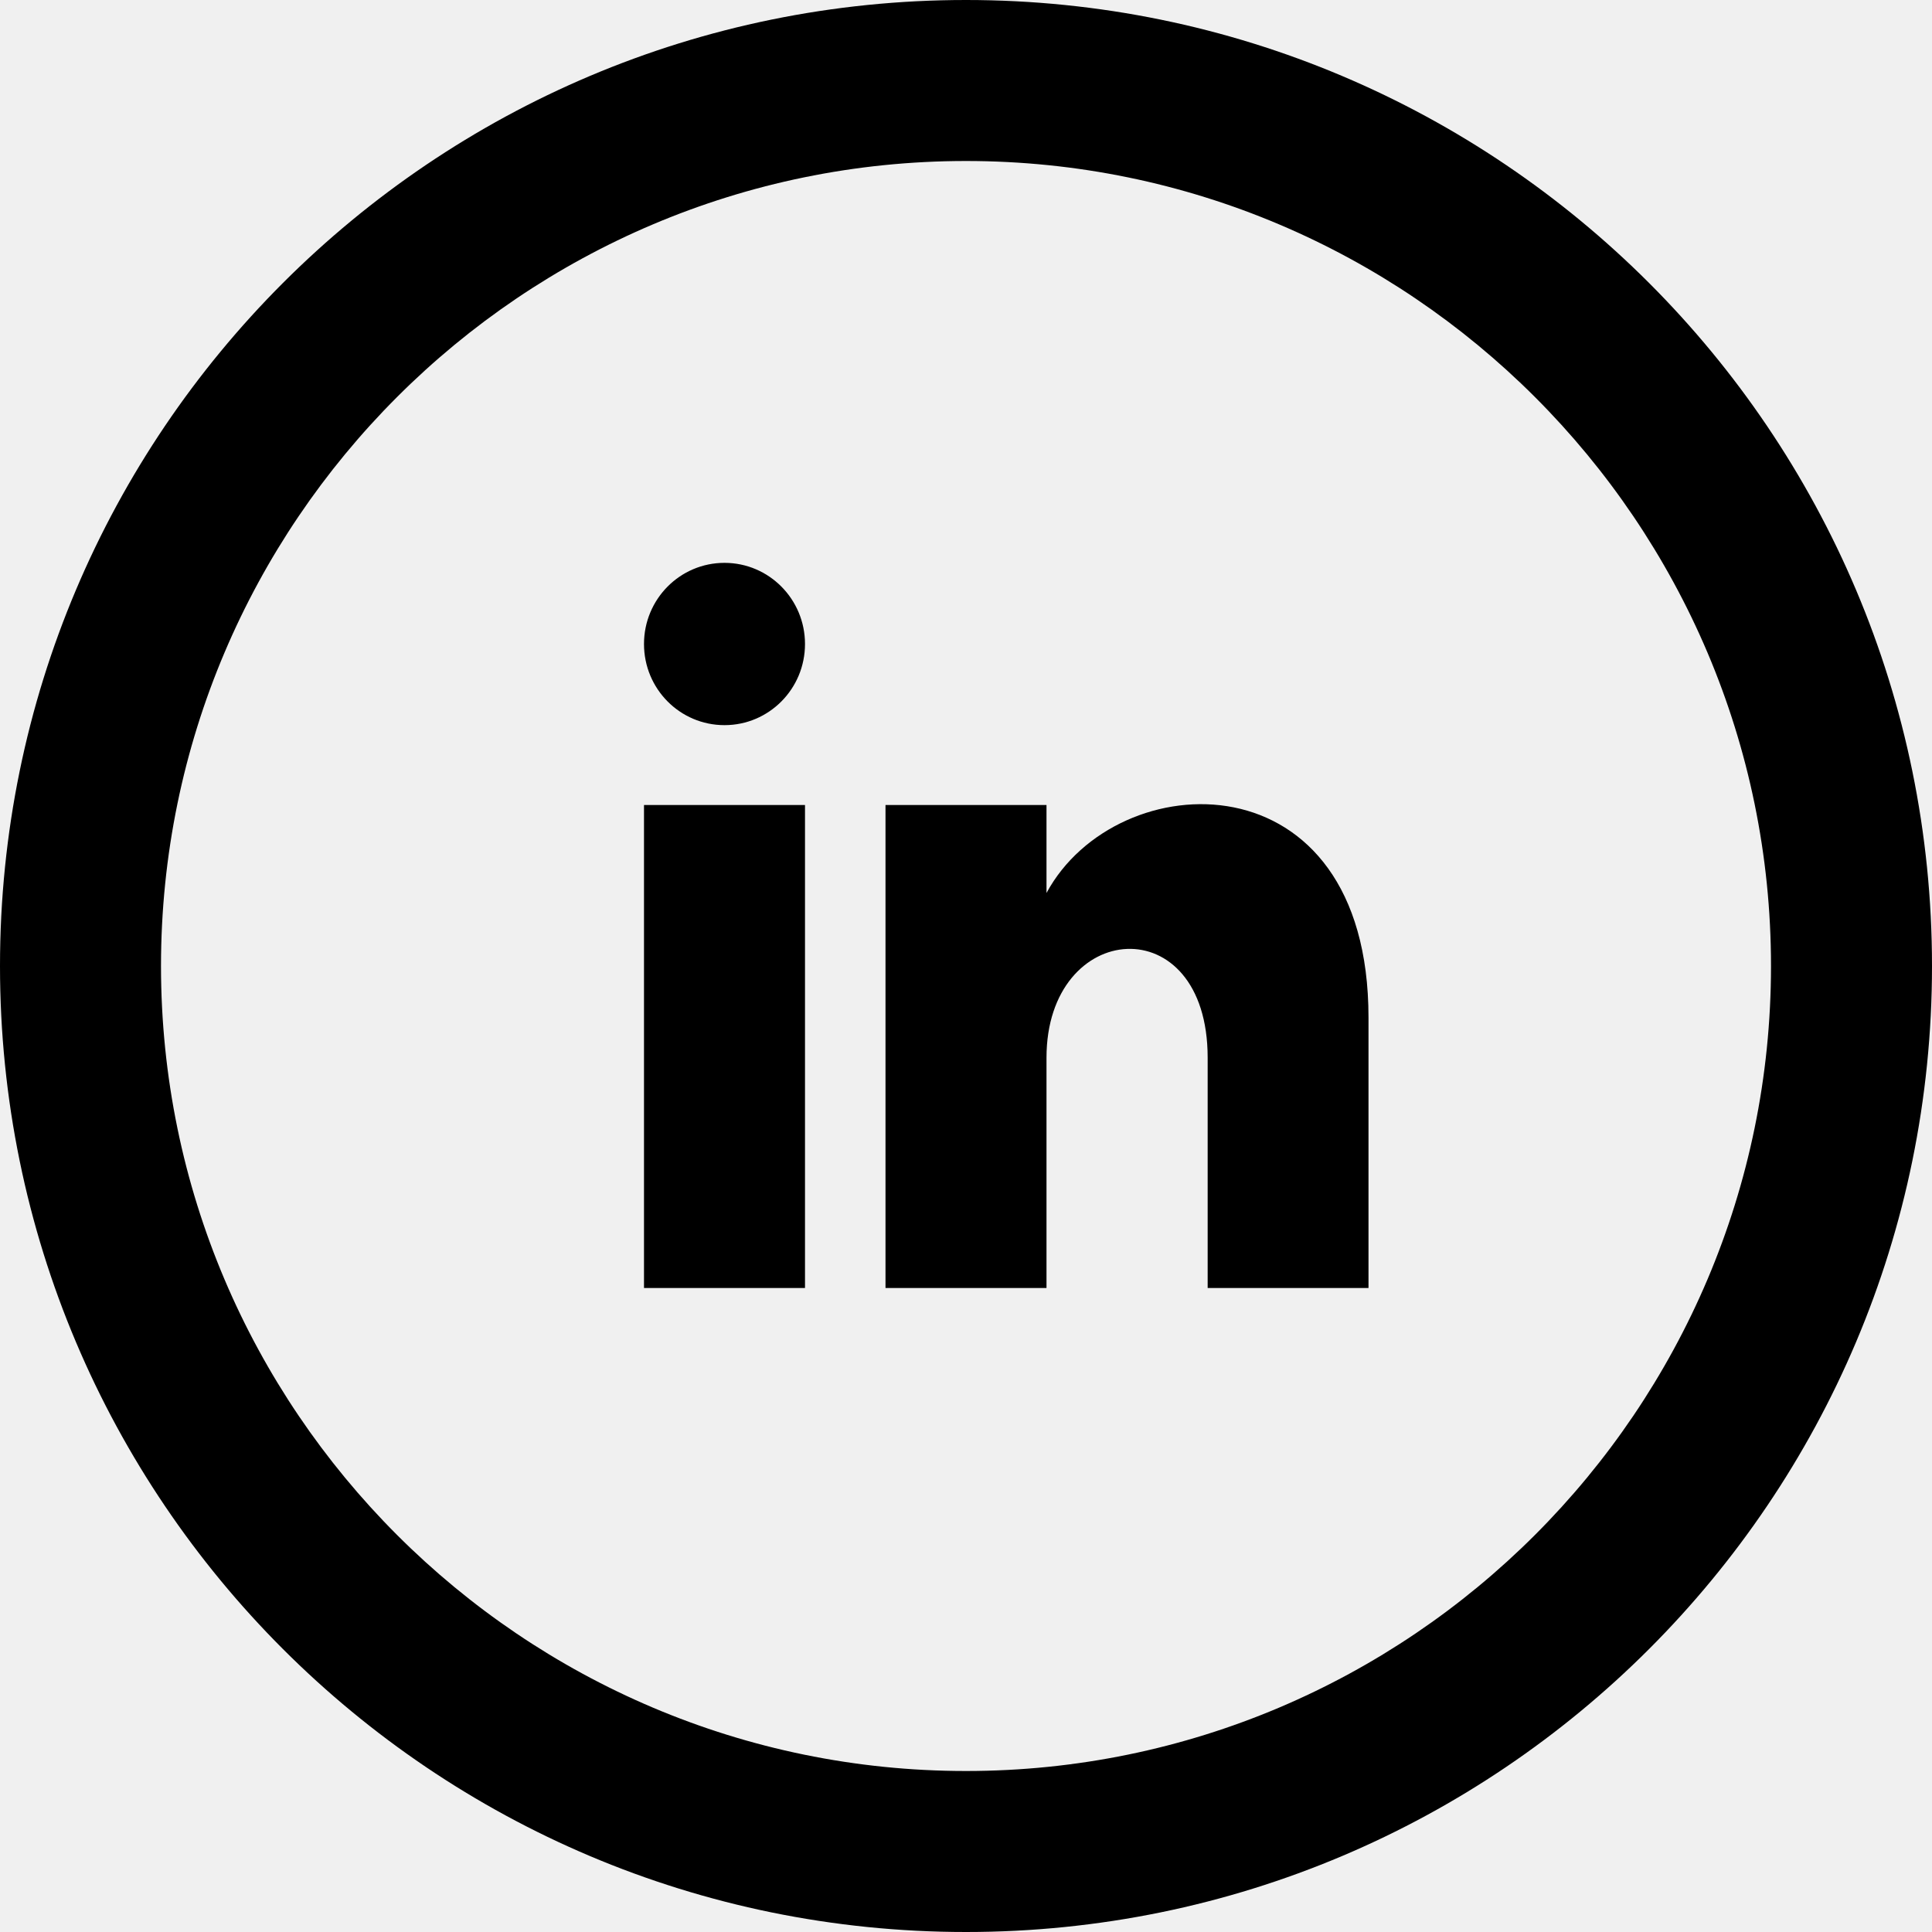
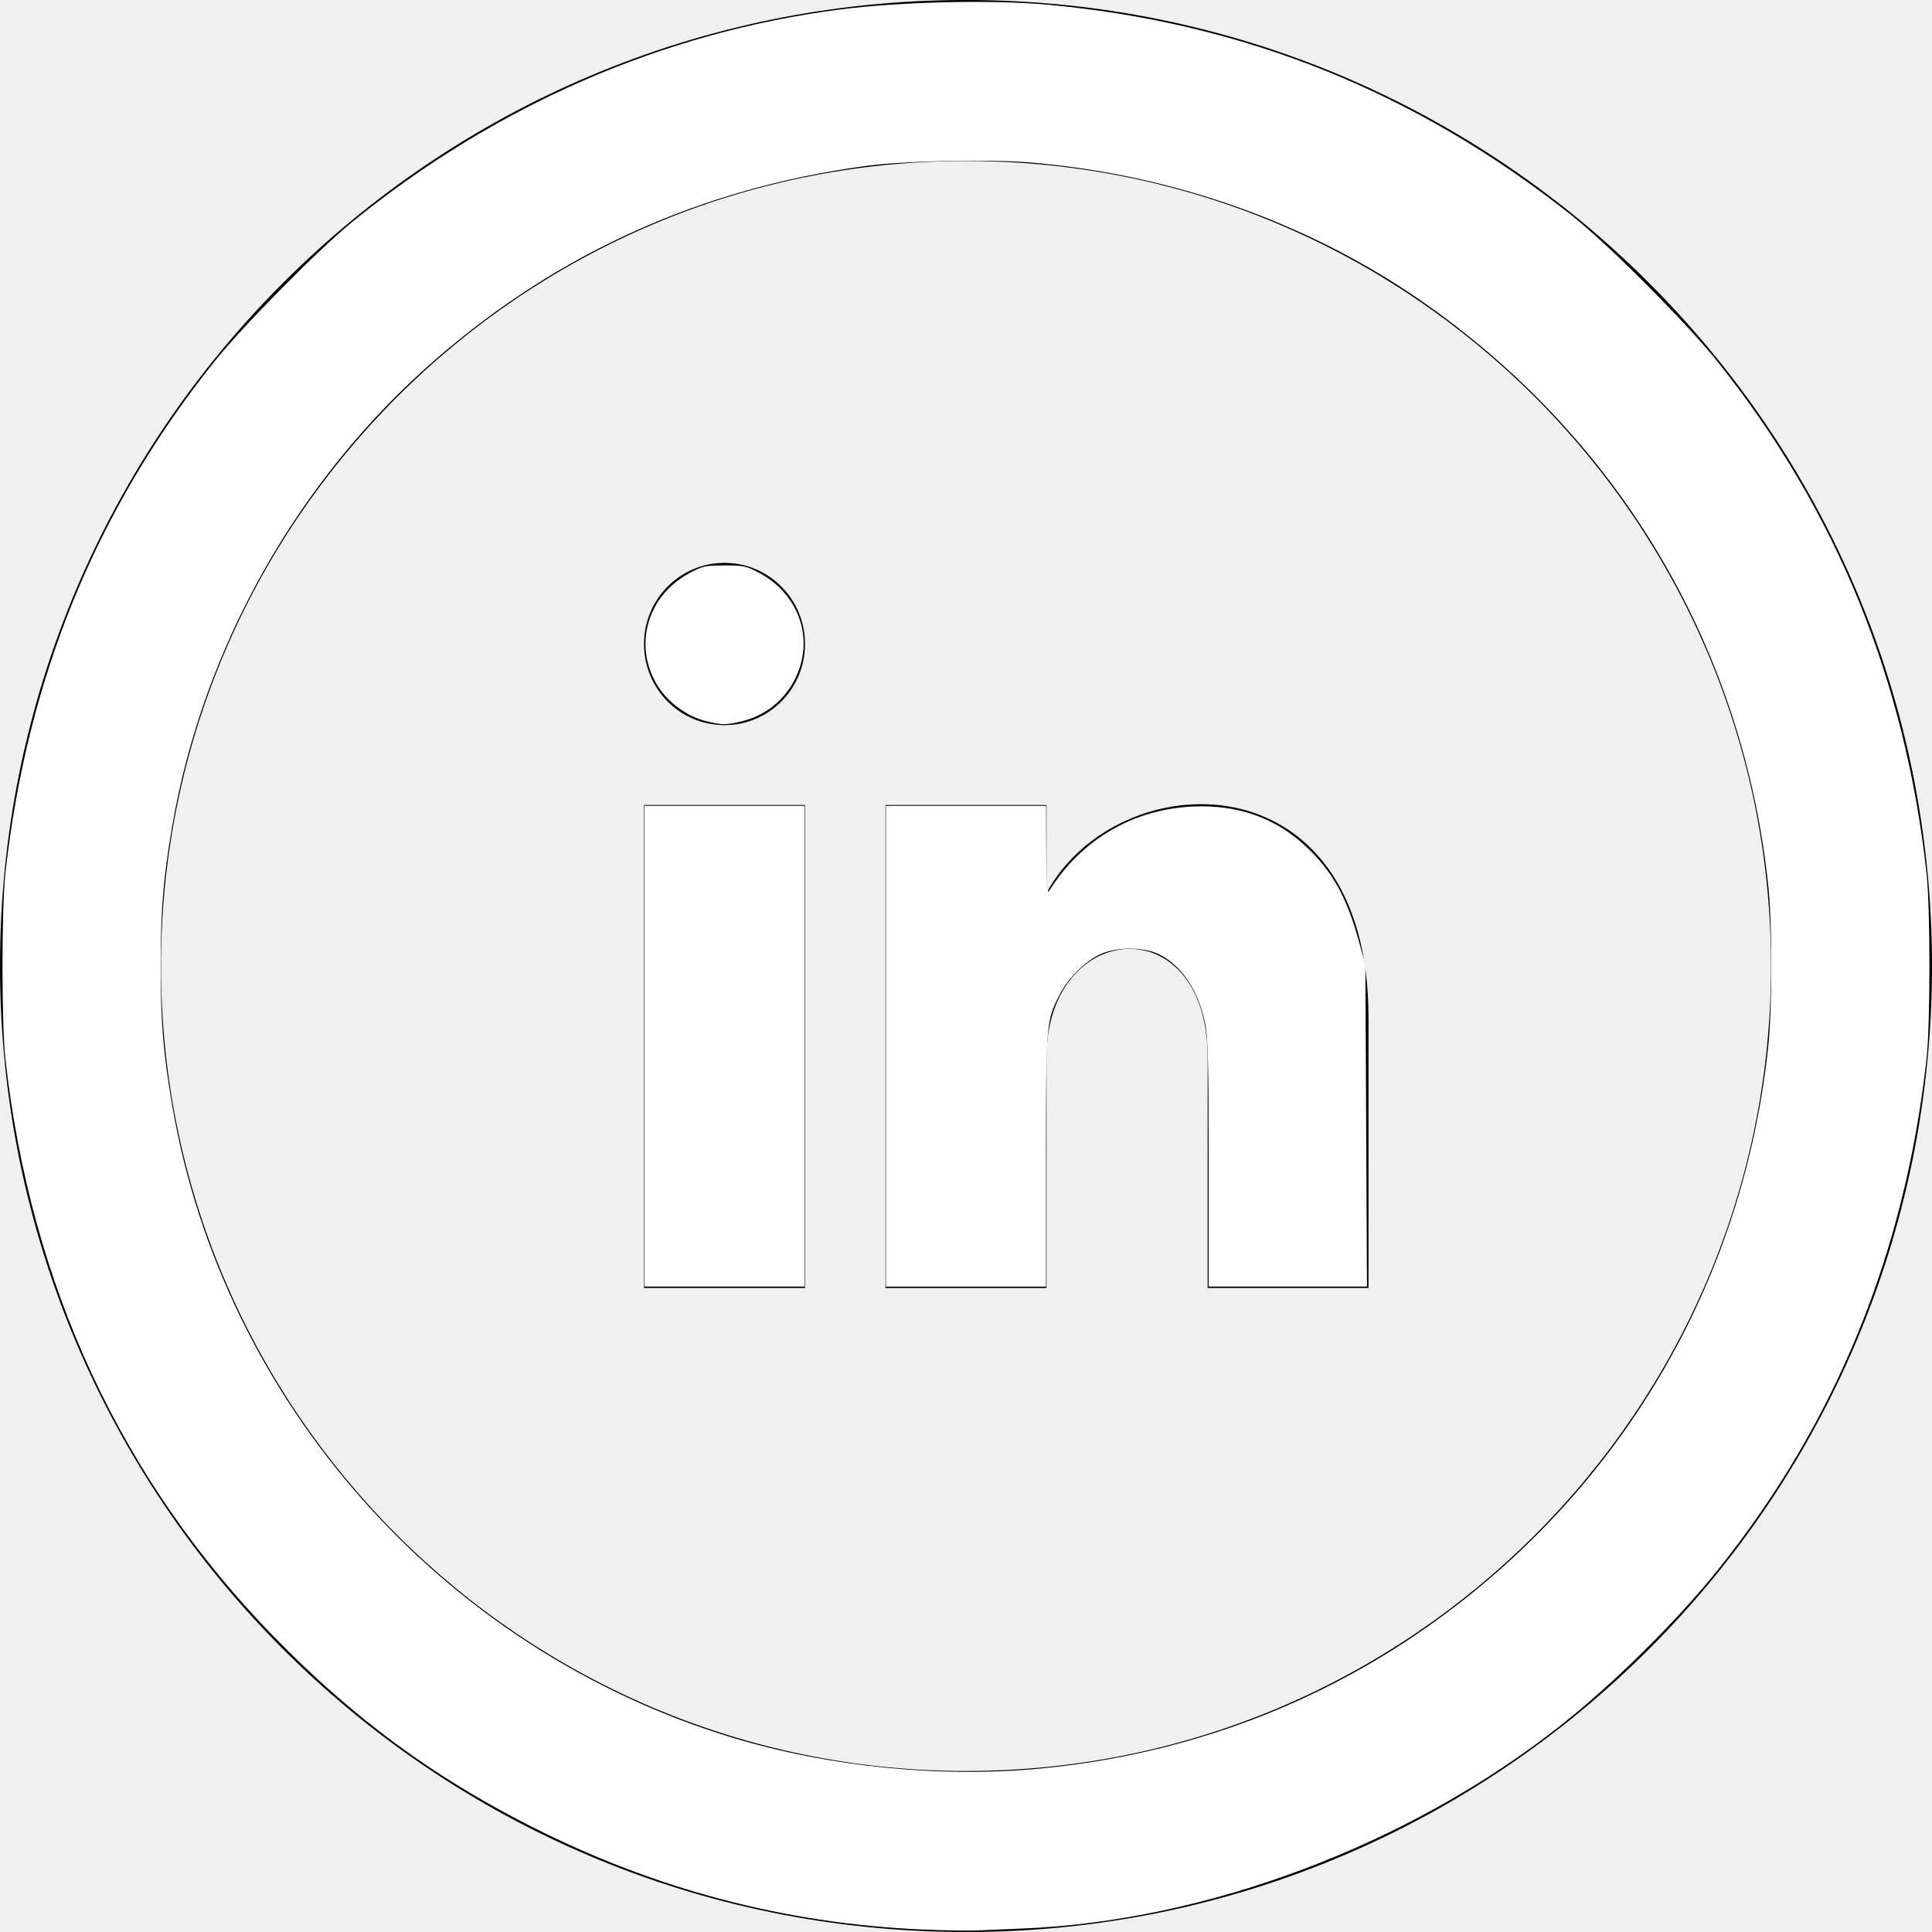
- <svg xmlns="http://www.w3.org/2000/svg" width="24" height="24" viewBox="0 0 24 24">
-   <path d="M12 2c5.514 0 10 4.486 10 10s-4.486 10-10 10-10-4.486-10-10 4.486-10 10-10zm0-2c-6.627 0-12 5.373-12 12s5.373 12 12 12 12-5.373 12-12-5.373-12-12-12zm-2 8c0 .557-.447 1.008-1 1.008s-1-.45-1-1.008c0-.557.447-1.008 1-1.008s1 .452 1 1.008zm0 2h-2v6h2v-6zm3 0h-2v6h2v-2.861c0-1.722 2.002-1.881 2.002 0v2.861h1.998v-3.359c0-3.284-3.128-3.164-4-1.548v-1.093z" />
+ <svg xmlns="http://www.w3.org/2000/svg" width="24" height="24" viewBox="0 0 24 24" version="1.1" id="svg609">
+   <defs id="defs613" />
+   <path d="M12 2c5.514 0 10 4.486 10 10s-4.486 10-10 10-10-4.486-10-10 4.486-10 10-10zm0-2c-6.627 0-12 5.373-12 12s5.373 12 12 12 12-5.373 12-12-5.373-12-12-12zm-2 8c0 .557-.447 1.008-1 1.008s-1-.45-1-1.008c0-.557.447-1.008 1-1.008s1 .452 1 1.008zm0 2h-2v6h2v-6zm3 0h-2v6h2v-2.861c0-1.722 2.002-1.881 2.002 0v2.861h1.998v-3.359c0-3.284-3.128-3.164-4-1.548v-1.093z" id="path607" />
+   <path style="fill:#ffffff;stroke-width:0.029" d="M 11.452,23.969 C 9.743,23.893 8.135,23.468 6.591,22.685 5.369,22.065 4.384,21.338 3.404,20.333 1.507,18.389 0.379,15.961 0.067,13.154 c -0.048,-0.434 -0.048,-1.874 0,-2.308 C 0.335,8.433 1.188,6.343 2.657,4.5 3.009,4.058 3.957,3.097 4.376,2.757 6.165,1.303 8.243,0.399 10.442,0.117 c 0.75,-0.096 1.877,-0.122 2.567,-0.059 2.439,0.223 4.584,1.085 6.519,2.621 0.461,0.366 1.428,1.336 1.814,1.821 1.469,1.843 2.322,3.933 2.59,6.346 0.048,0.434 0.048,1.874 0,2.308 -0.268,2.414 -1.128,4.52 -2.591,6.346 -0.511,0.638 -1.301,1.419 -1.957,1.936 -1.878,1.481 -4.395,2.43 -6.685,2.521 -0.21,0.008 -0.466,0.019 -0.569,0.024 -0.103,0.005 -0.408,-7.64e-4 -0.678,-0.013 z M 12.938,21.968 c 1.814,-0.176 3.491,-0.808 4.933,-1.859 2.337,-1.703 3.802,-4.256 4.098,-7.143 0.046,-0.445 0.046,-1.488 0,-1.933 C 21.669,8.104 20.171,5.531 17.768,3.816 16.332,2.791 14.592,2.164 12.777,2.017 12.254,1.975 11.219,1.998 10.745,2.063 8.712,2.34 6.94,3.137 5.413,4.463 3.698,5.951 2.516,8.05 2.136,10.28 2.027,10.926 1.996,11.305 1.996,12 c 0,0.695 0.031,1.074 0.141,1.72 0.628,3.692 3.358,6.775 6.966,7.867 1.199,0.363 2.596,0.502 3.835,0.381 z" id="path652" />
+   <path style="fill:#ffffff;stroke-width:0.029" d="M 8.755,8.954 C 8.542,8.898 8.32,8.74 8.195,8.558 7.856,8.062 8.02,7.415 8.558,7.123 8.727,7.031 8.759,7.024 9,7.024 c 0.241,0 0.273,0.007 0.442,0.099 C 9.856,7.348 10.063,7.793 9.954,8.224 9.862,8.588 9.59,8.863 9.232,8.956 9.025,9.009 8.961,9.009 8.755,8.954 Z" id="path691" />
+   <path style="fill:#ffffff;stroke-width:0.029" d="M 8.005,12.995 V 10.01 H 9 9.995 v 2.986 2.986 H 9 8.005 Z" id="path730" />
+   <path style="fill:#ffffff;stroke-width:0.029" d="M 11.005,12.995 V 10.01 H 12 12.995 l 0.002,0.555 c 0.001,0.441 0.009,0.544 0.036,0.501 0.403,-0.638 1.038,-1.011 1.78,-1.047 0.558,-0.027 1.033,0.14 1.413,0.499 0.329,0.31 0.505,0.628 0.66,1.194 l 0.075,0.274 0.01,1.998 0.01,1.998 H 15.997 15.014 v -1.53 c 0,-1.282 -0.007,-1.566 -0.046,-1.75 -0.084,-0.408 -0.301,-0.724 -0.585,-0.854 -0.191,-0.087 -0.514,-0.085 -0.711,0.004 -0.19,0.087 -0.403,0.297 -0.508,0.503 -0.169,0.331 -0.17,0.351 -0.17,2.062 v 1.566 H 12 11.005 Z" id="path769" />
</svg>
